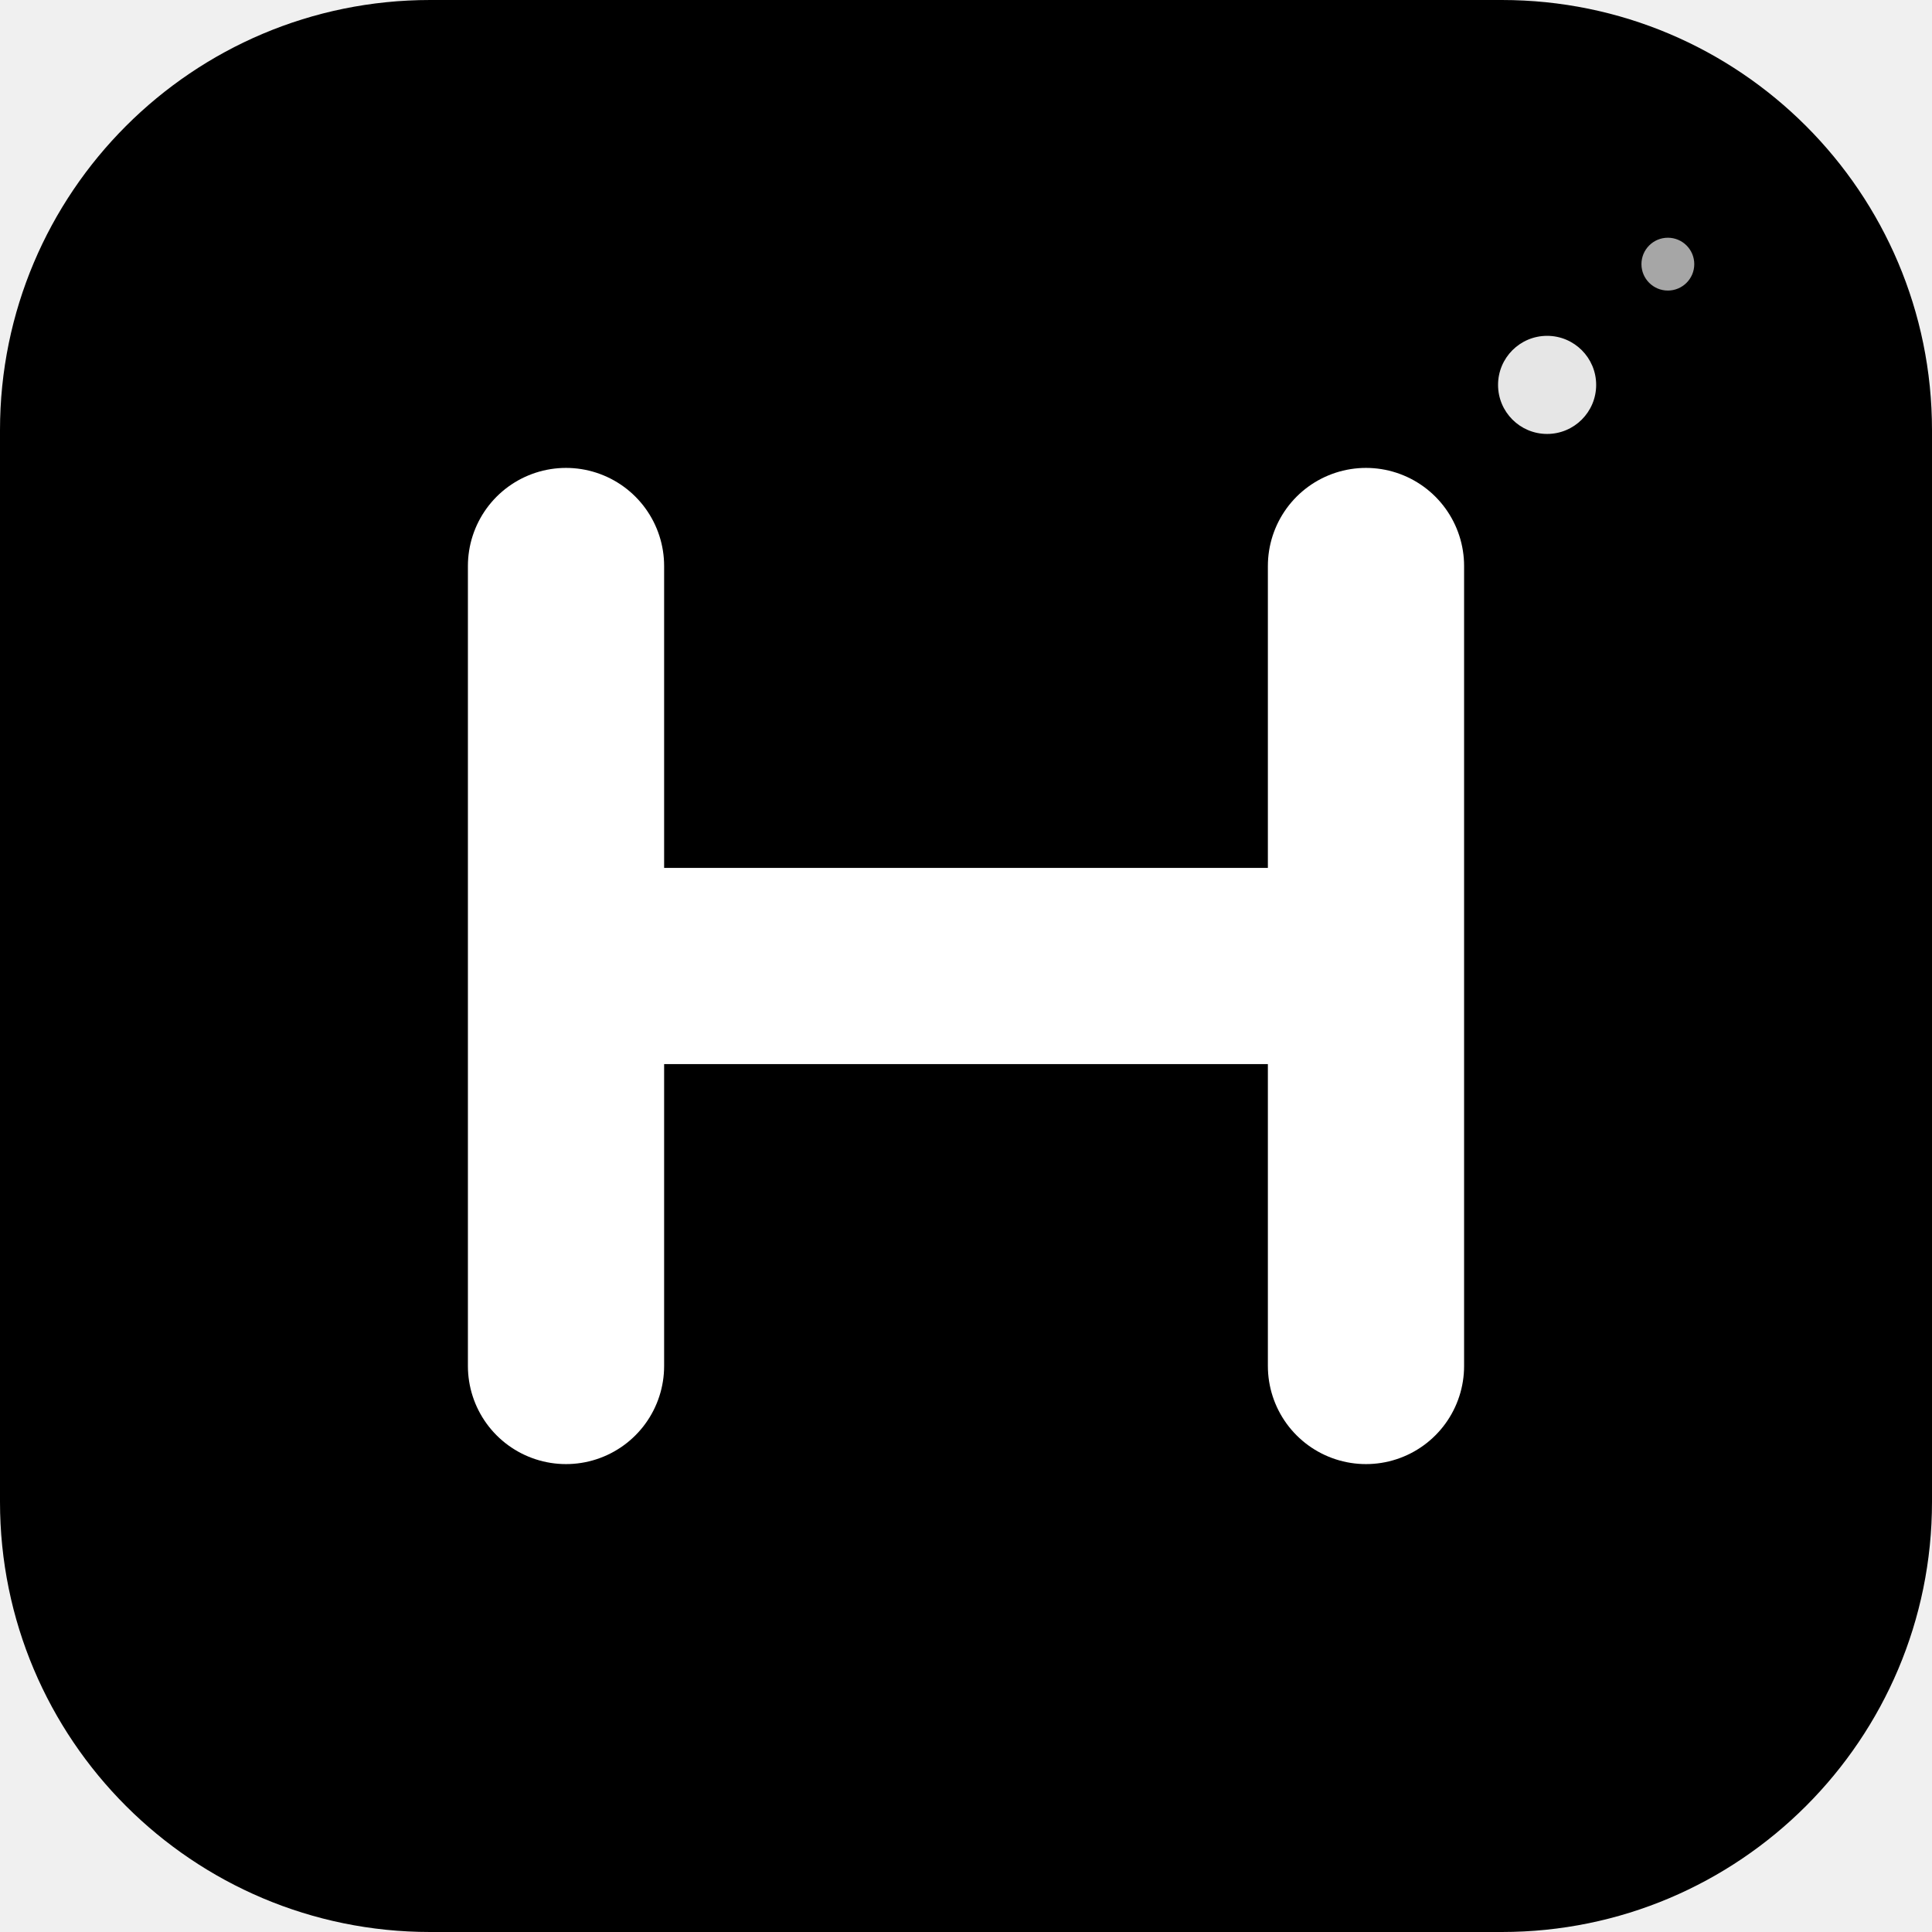
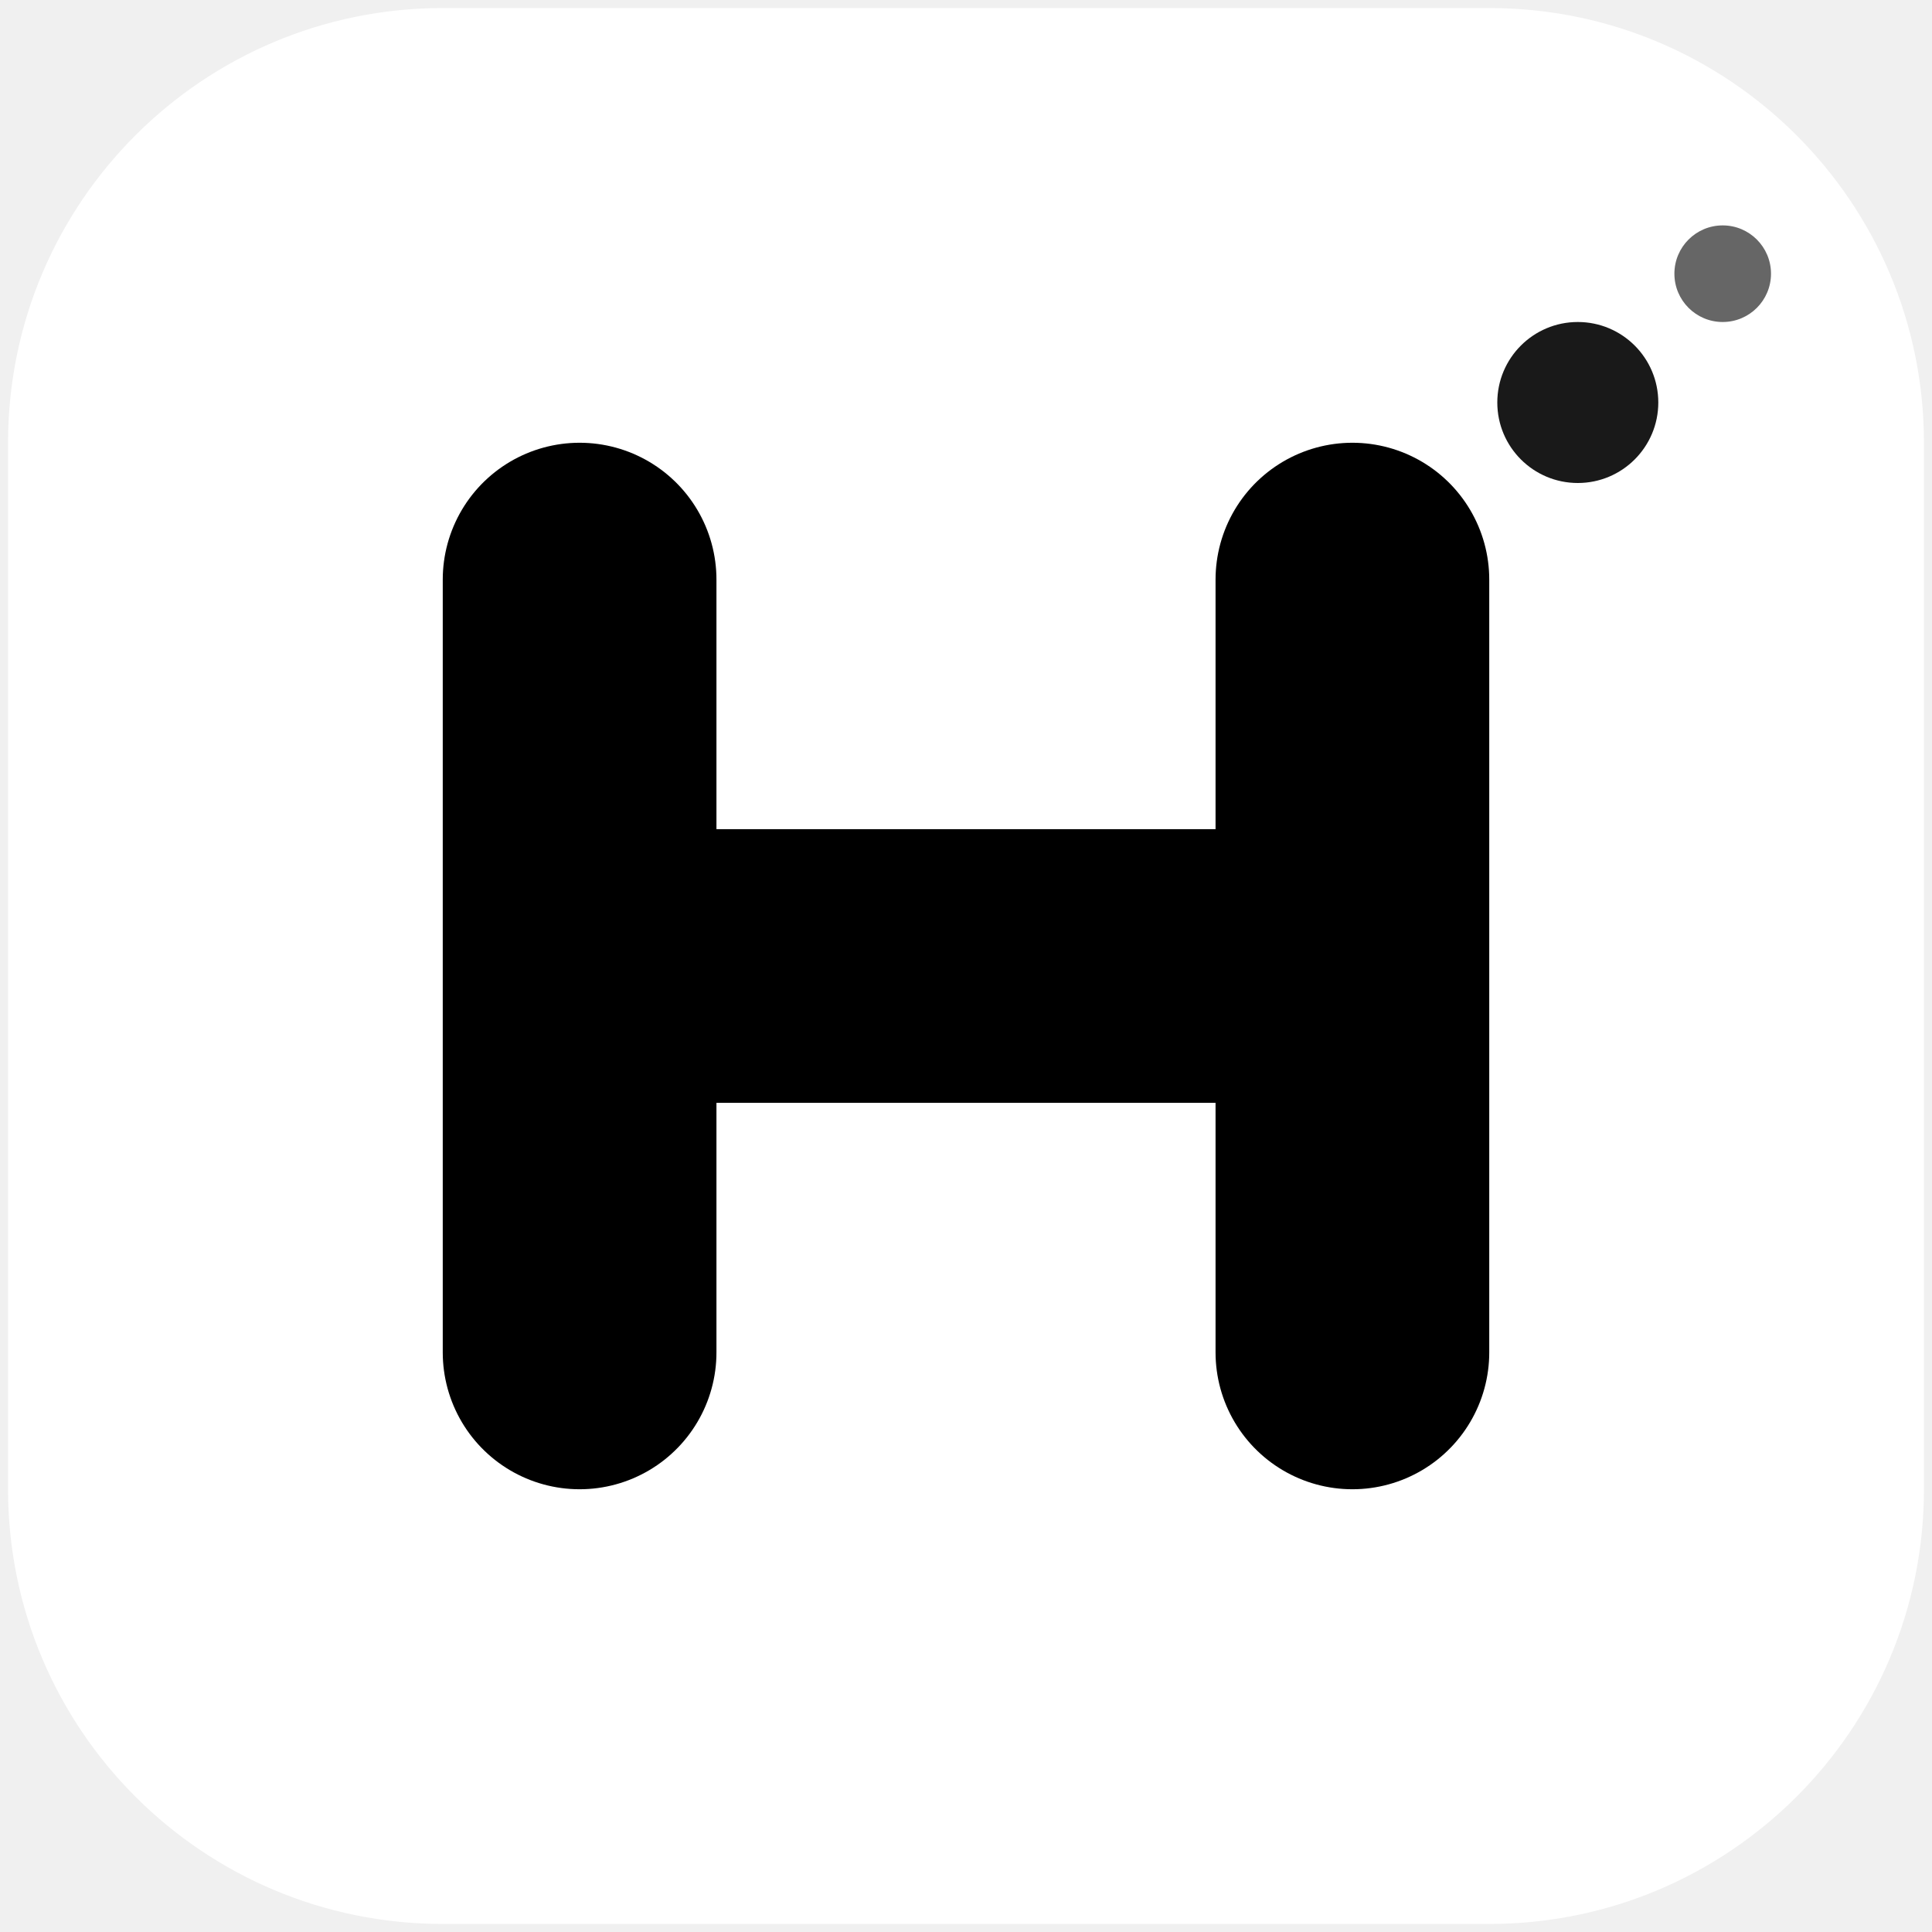
- <svg xmlns="http://www.w3.org/2000/svg" width="1024" height="1024" viewBox="0 0 1024 1024" fill="none">
-   <defs>
-     <linearGradient id="app-grad" x1="0" y1="0" x2="1024" y2="1024" gradientUnits="userSpaceOnUse">
-       <stop stopColor="#6E4FF6" />
-       <stop offset="0.55" stopColor="#5A3DE0" />
-       <stop offset="1" stopColor="#14B8A6" />
-     </linearGradient>
-   </defs>
-   <rect x="0" y="0" width="1024" height="1024" rx="228" fill="url(#app-grad)" />
-   <circle cx="820" cy="204" r="26" fill="#ffffff" opacity="0.9" />
-   <circle cx="884" cy="140" r="14" fill="#ffffff" opacity="0.65" />
-   <path d="M300 300v424M724 300v424M300 512h424" stroke="#ffffff" stroke-width="104" stroke-linecap="round" />
+ <svg xmlns="http://www.w3.org/2000/svg" width="240" height="240" viewBox="0 0 240 240" fill="none">
+   <rect x="1" y="1" width="238" height="238" rx="54" fill="#ffffff" />
+   <path d="M72 72v96M168 72v96M72 120h96" stroke="#000000" stroke-width="34" stroke-linecap="round" />
+   <circle cx="196" cy="50" r="10" fill="#000000" opacity="0.9" />
+   <circle cx="214" cy="34" r="6" fill="#000000" opacity="0.6" />
</svg>
